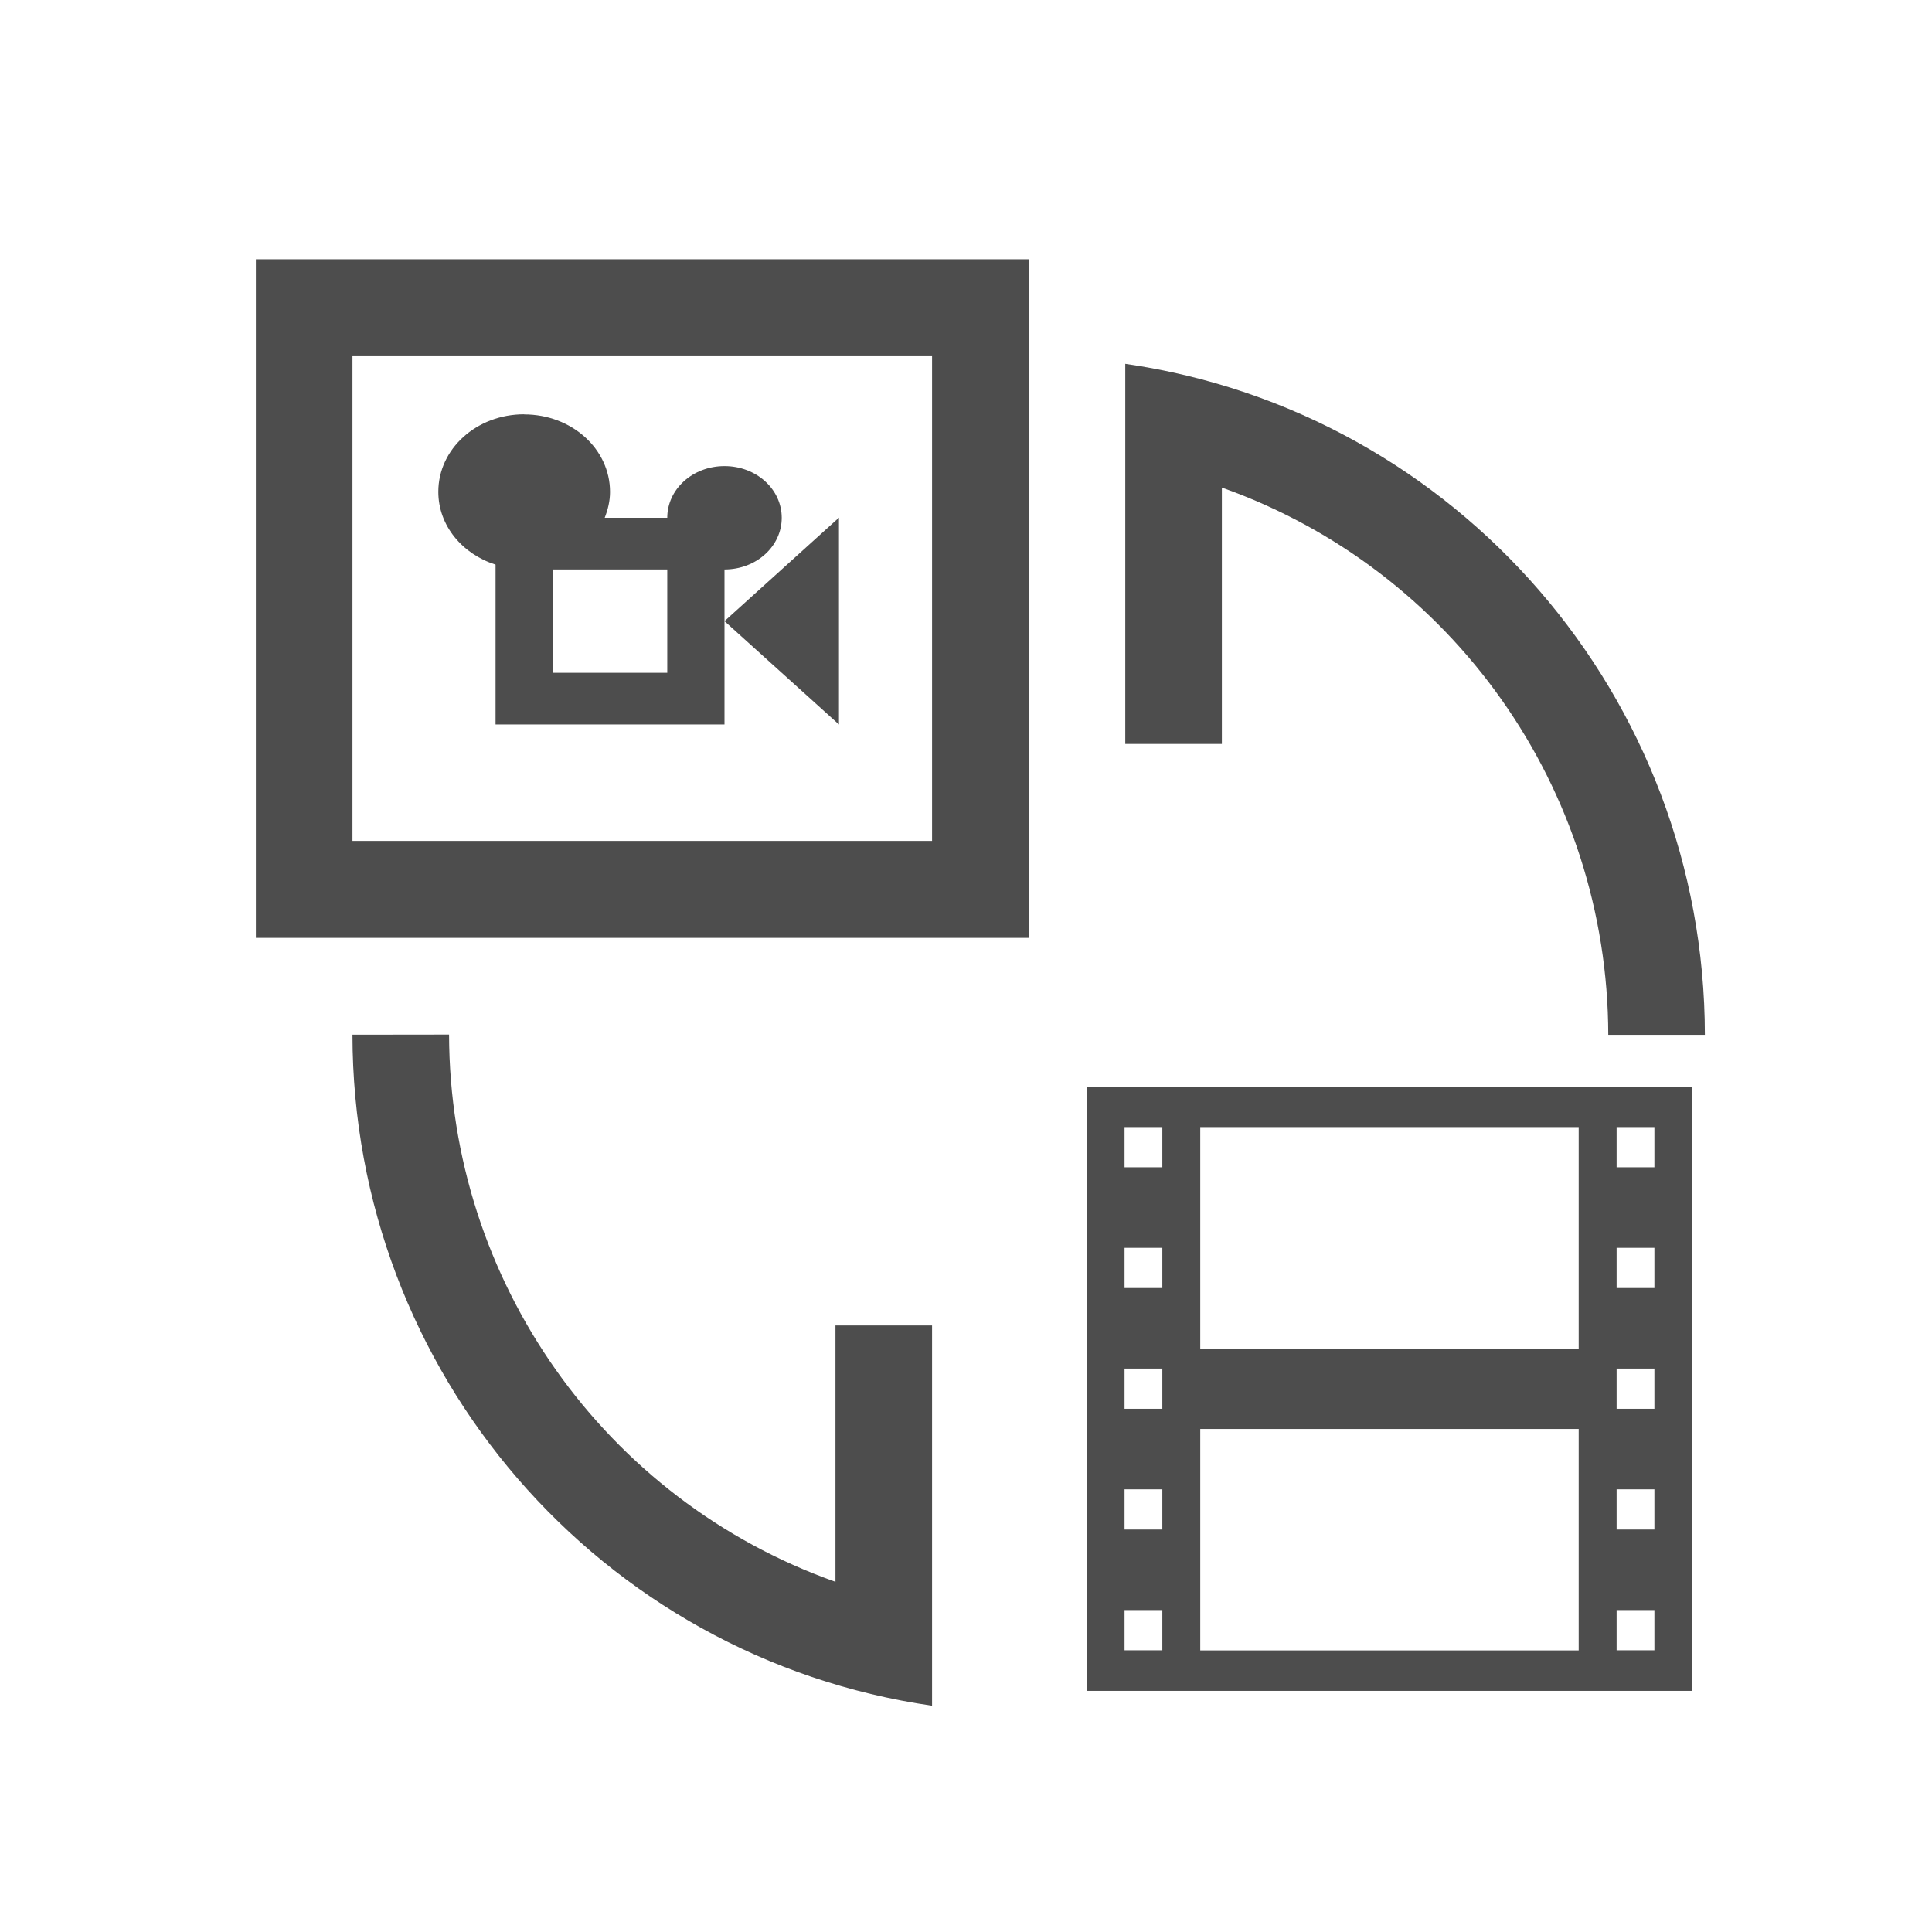
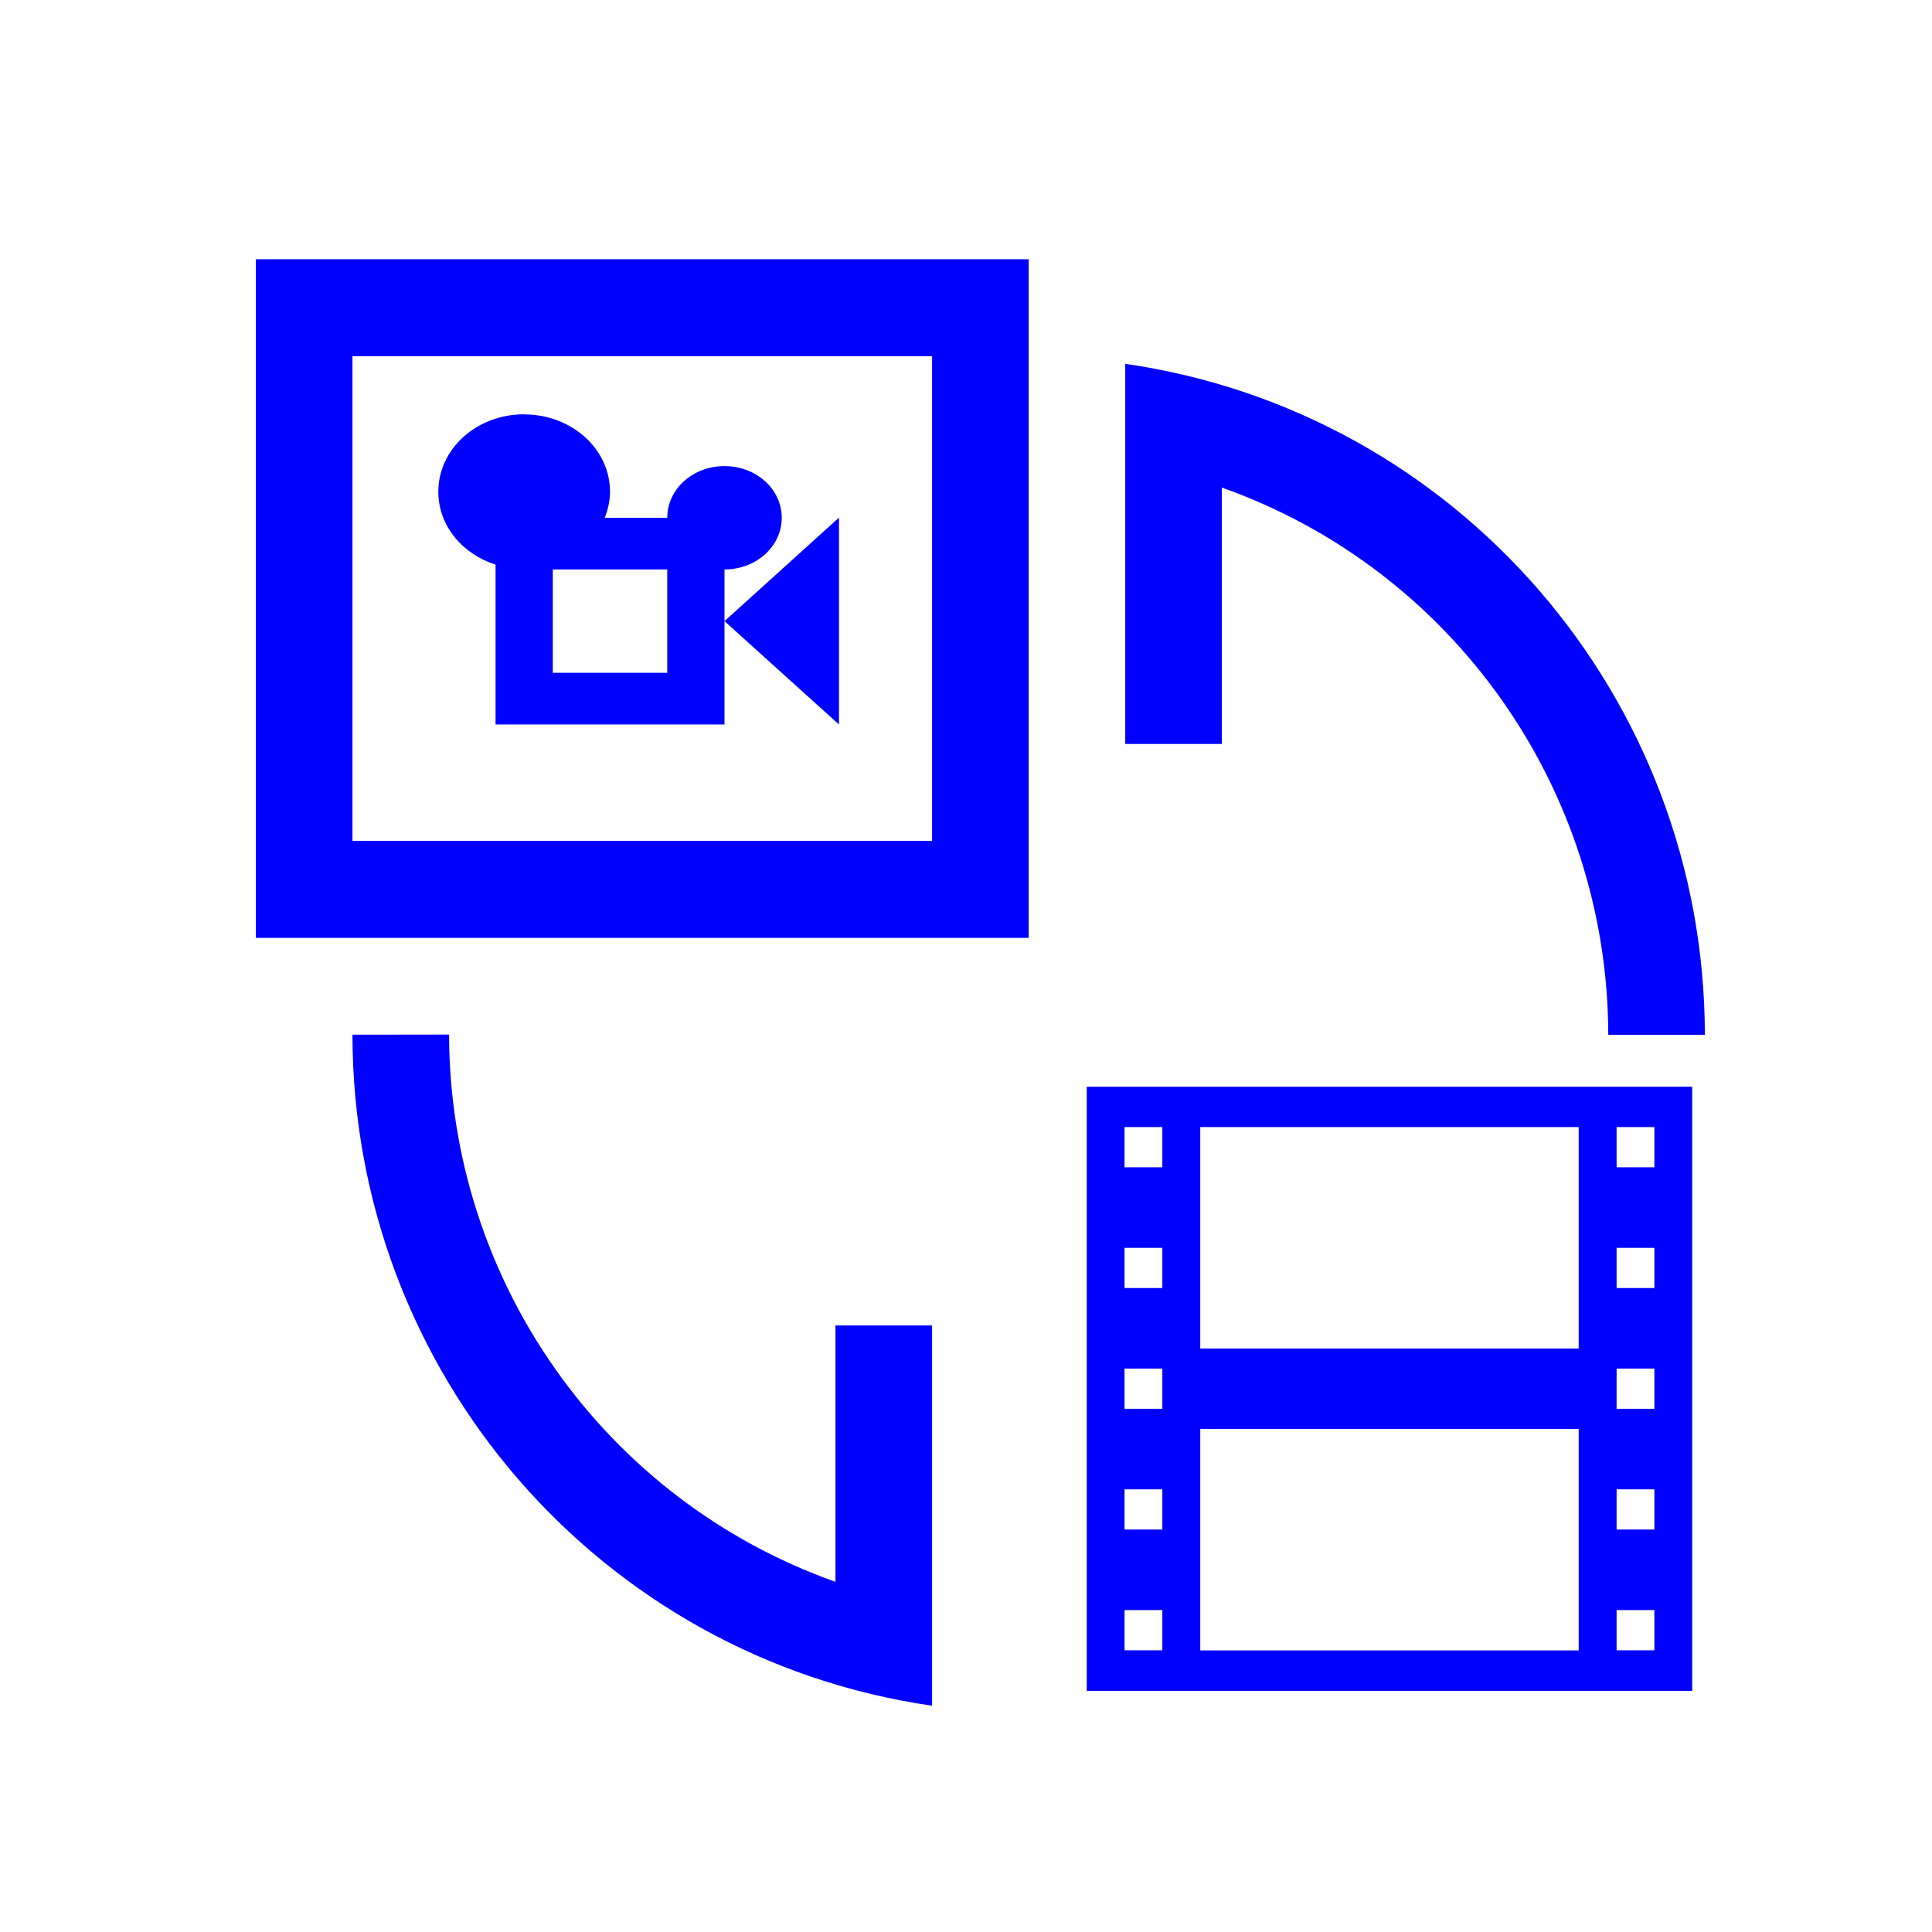
<svg xmlns="http://www.w3.org/2000/svg" width="16" height="16" id="svg2" version="1.1" viewBox="0 0 16 16">
  <defs id="defs4" />
  <g id="layer1" transform="translate(0,-1036.362)">
-     <path style="opacity:1;fill:#4d4d4d;fill-opacity:1;stroke:none;stroke-width:2.8;stroke-miterlimit:4;stroke-dasharray:none;stroke-opacity:0.55" d="m 4.341,1039.793 c -0.394,0 -0.711,0.286 -0.711,0.642 0,0.28 0.198,0.515 0.474,0.603 l 0,1.324 1.896,0 0,-0.856 0,-0.428 c 0.263,0 0.474,-0.191 0.474,-0.428 0,-0.237 -0.211,-0.428 -0.474,-0.428 -0.263,0 -0.474,0.191 -0.474,0.428 l -0.518,0 c 0.026,-0.067 0.044,-0.138 0.044,-0.214 0,-0.356 -0.317,-0.642 -0.711,-0.642 z M 6,1041.506 l 0.948,0.856 0,-1.713 L 6,1041.506 Z m -1.422,-0.428 0.948,0 0,0.856 -0.948,0 0,-0.856 z" id="rect4170" />
-     <path id="rect4253" d="m 2.119,1038.509 0,5.62 6.4,0 0,-5.62 z m 0.8,0.803 4.8,0 0,4.014 -4.8,0 z m 6.4,0.062 0,0.812 0,2.337 0.8,0 0,-2.123 c 1.914,0.679 3.196,2.494 3.2,4.532 l 0.8,0 c -0.003,-2.792 -2.047,-5.159 -4.8,-5.557 z m -6.4,5.557 c 0.002,2.792 2.047,5.159 4.8,5.557 l 0,-0.812 0,-2.337 -0.8,0 0,2.123 c -1.914,-0.679 -3.196,-2.494 -3.2,-4.532 z" style="fill:#4d4d4d;fill-opacity:1;stroke:none;stroke-opacity:1" />
-     <path style="fill:#4d4d4d;fill-opacity:1;stroke:none" d="m 9,1045.362 0,5.003 0.313,0 0.627,0 3.134,0 0.627,0 0.313,0 0,-5.003 -0.313,0 -0.627,0 -3.134,0 -0.627,0 -0.313,0 z m 0.313,0.334 0.313,0 0,0.333 -0.313,0 0,-0.333 z m 0.627,0 3.134,0 0,1.834 -3.134,0 0,-1.834 z m 3.448,0 0.313,0 0,0.333 -0.313,0 0,-0.333 z m -4.075,1 0.313,0 0,0.333 -0.313,0 0,-0.333 z m 4.075,0 0.313,0 0,0.333 -0.313,0 0,-0.333 z m -4.075,1 0.313,0 0,0.333 -0.313,0 0,-0.333 z m 4.075,0 0.313,0 0,0.333 -0.313,0 0,-0.333 z m -3.448,0.5 3.134,0 0,1.834 -3.134,0 0,-1.834 z m -0.627,0.5 0.313,0 0,0.333 -0.313,0 0,-0.333 z m 4.075,0 0.313,0 0,0.333 -0.313,0 0,-0.333 z m -4.075,1 0.313,0 0,0.333 -0.313,0 0,-0.333 z m 4.075,0 0.313,0 0,0.333 -0.313,0 0,-0.333 z" id="rect3009" />
+     <path style="opacity:1;fill:#0000ff;fill-opacity:1;stroke:none;stroke-width:2.8;stroke-miterlimit:4;stroke-dasharray:none;stroke-opacity:0.55" d="m 4.341,1039.793 c -0.394,0 -0.711,0.286 -0.711,0.642 0,0.28 0.198,0.515 0.474,0.603 l 0,1.324 1.896,0 0,-0.856 0,-0.428 c 0.263,0 0.474,-0.191 0.474,-0.428 0,-0.237 -0.211,-0.428 -0.474,-0.428 -0.263,0 -0.474,0.191 -0.474,0.428 l -0.518,0 c 0.026,-0.067 0.044,-0.138 0.044,-0.214 0,-0.356 -0.317,-0.642 -0.711,-0.642 z M 6,1041.506 l 0.948,0.856 0,-1.713 L 6,1041.506 Z m -1.422,-0.428 0.948,0 0,0.856 -0.948,0 0,-0.856 z" id="rect4170" />
+     <path id="rect4253" d="m 2.119,1038.509 0,5.62 6.4,0 0,-5.62 z m 0.8,0.803 4.8,0 0,4.014 -4.8,0 z m 6.4,0.062 0,0.812 0,2.337 0.8,0 0,-2.123 c 1.914,0.679 3.196,2.494 3.2,4.532 l 0.8,0 c -0.003,-2.792 -2.047,-5.159 -4.8,-5.557 z m -6.4,5.557 c 0.002,2.792 2.047,5.159 4.8,5.557 l 0,-0.812 0,-2.337 -0.8,0 0,2.123 c -1.914,-0.679 -3.196,-2.494 -3.2,-4.532 z" style="fill:#0000ff;fill-opacity:1;stroke:none;stroke-opacity:1" />
+     <path style="fill:#0000ff;fill-opacity:1;stroke:none" d="m 9,1045.362 0,5.003 0.313,0 0.627,0 3.134,0 0.627,0 0.313,0 0,-5.003 -0.313,0 -0.627,0 -3.134,0 -0.627,0 -0.313,0 z m 0.313,0.334 0.313,0 0,0.333 -0.313,0 0,-0.333 z m 0.627,0 3.134,0 0,1.834 -3.134,0 0,-1.834 z m 3.448,0 0.313,0 0,0.333 -0.313,0 0,-0.333 z m -4.075,1 0.313,0 0,0.333 -0.313,0 0,-0.333 z m 4.075,0 0.313,0 0,0.333 -0.313,0 0,-0.333 z m -4.075,1 0.313,0 0,0.333 -0.313,0 0,-0.333 z m 4.075,0 0.313,0 0,0.333 -0.313,0 0,-0.333 z m -3.448,0.5 3.134,0 0,1.834 -3.134,0 0,-1.834 z m -0.627,0.5 0.313,0 0,0.333 -0.313,0 0,-0.333 z m 4.075,0 0.313,0 0,0.333 -0.313,0 0,-0.333 z m -4.075,1 0.313,0 0,0.333 -0.313,0 0,-0.333 z m 4.075,0 0.313,0 0,0.333 -0.313,0 0,-0.333 z" id="rect3009" />
  </g>
</svg>
